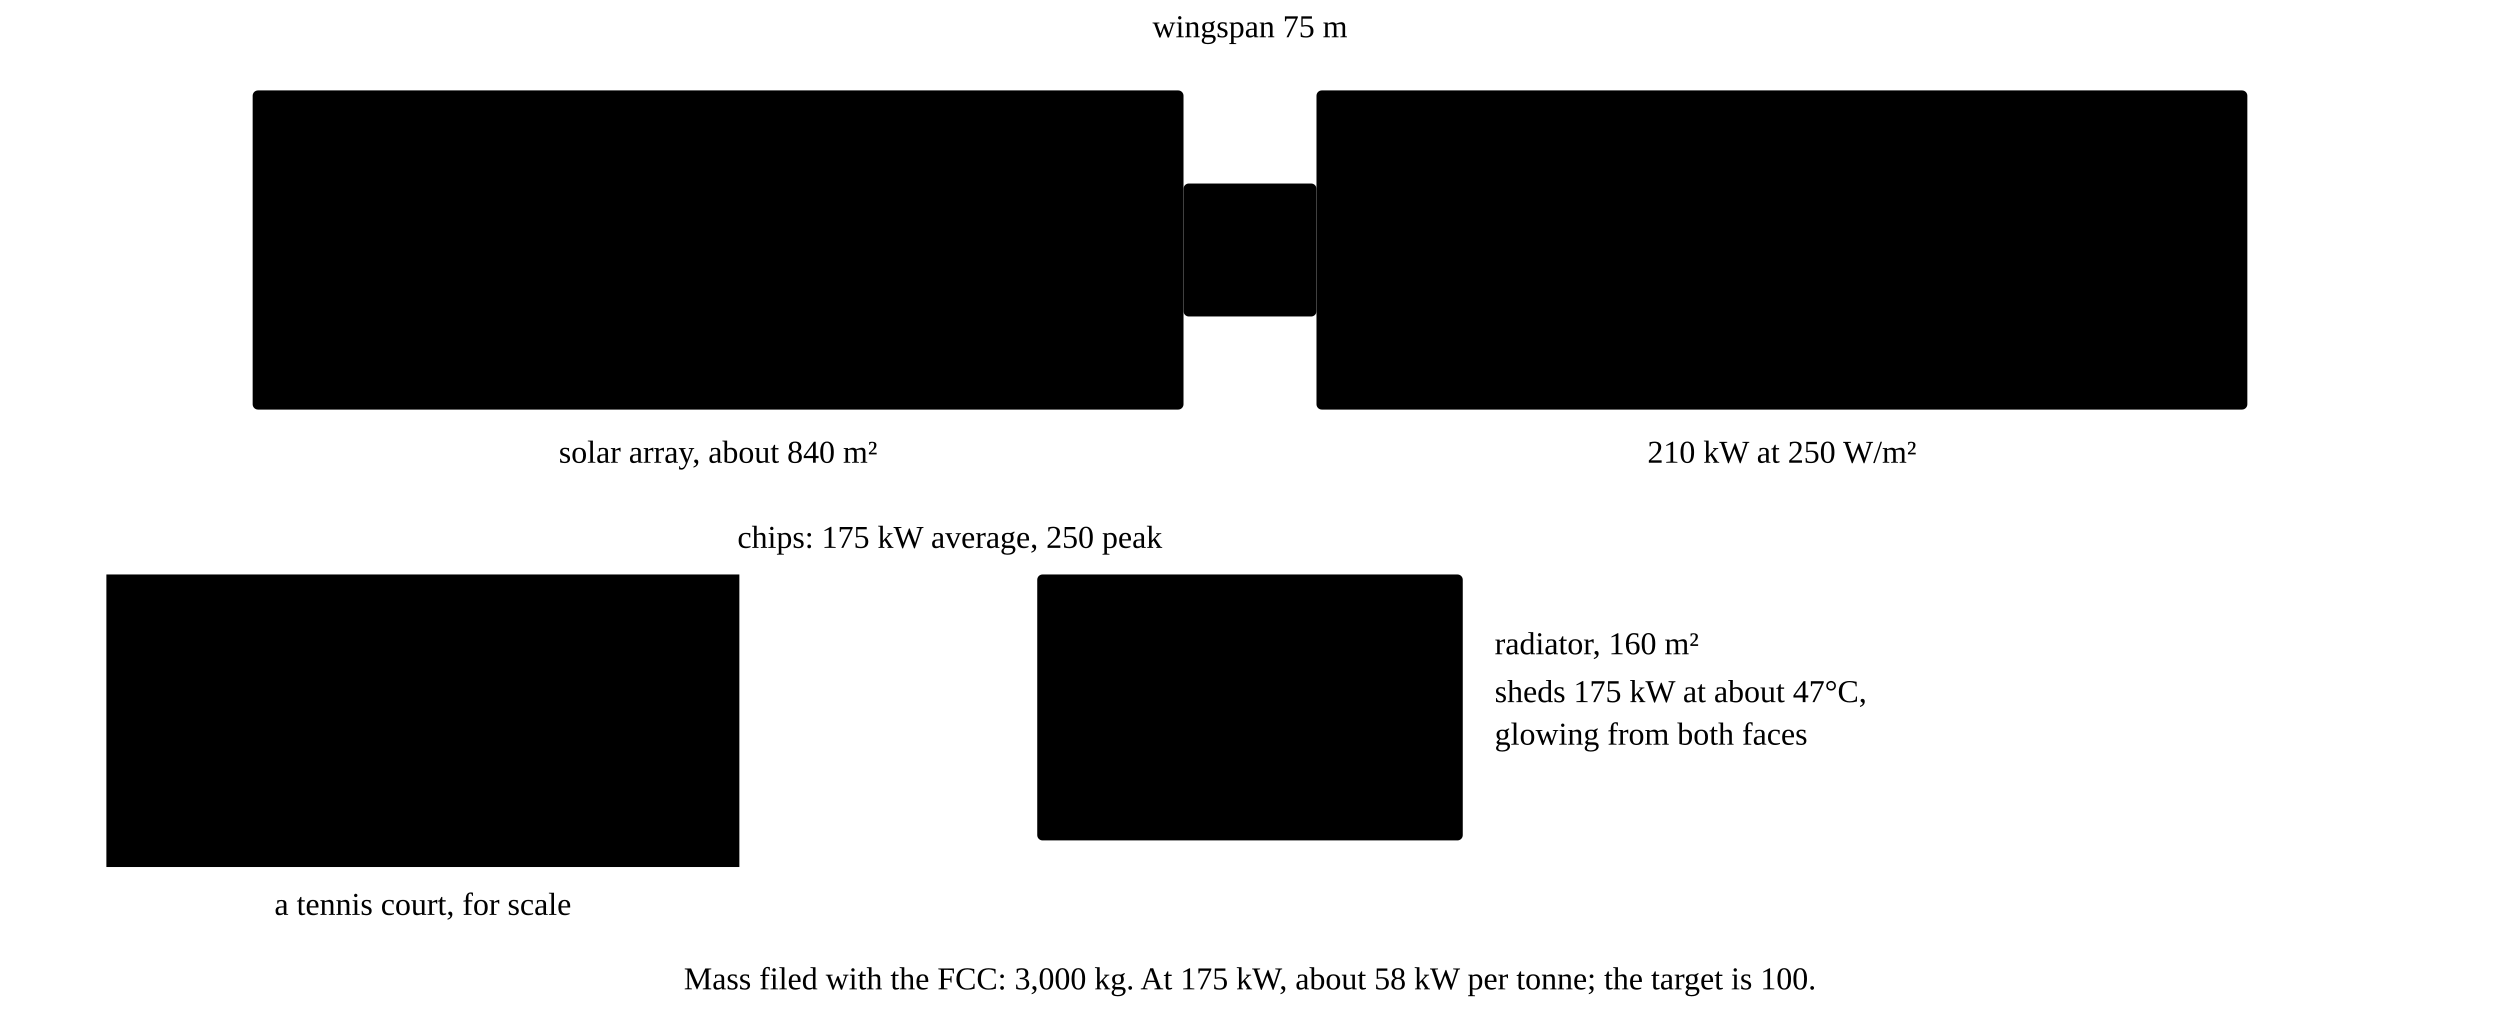
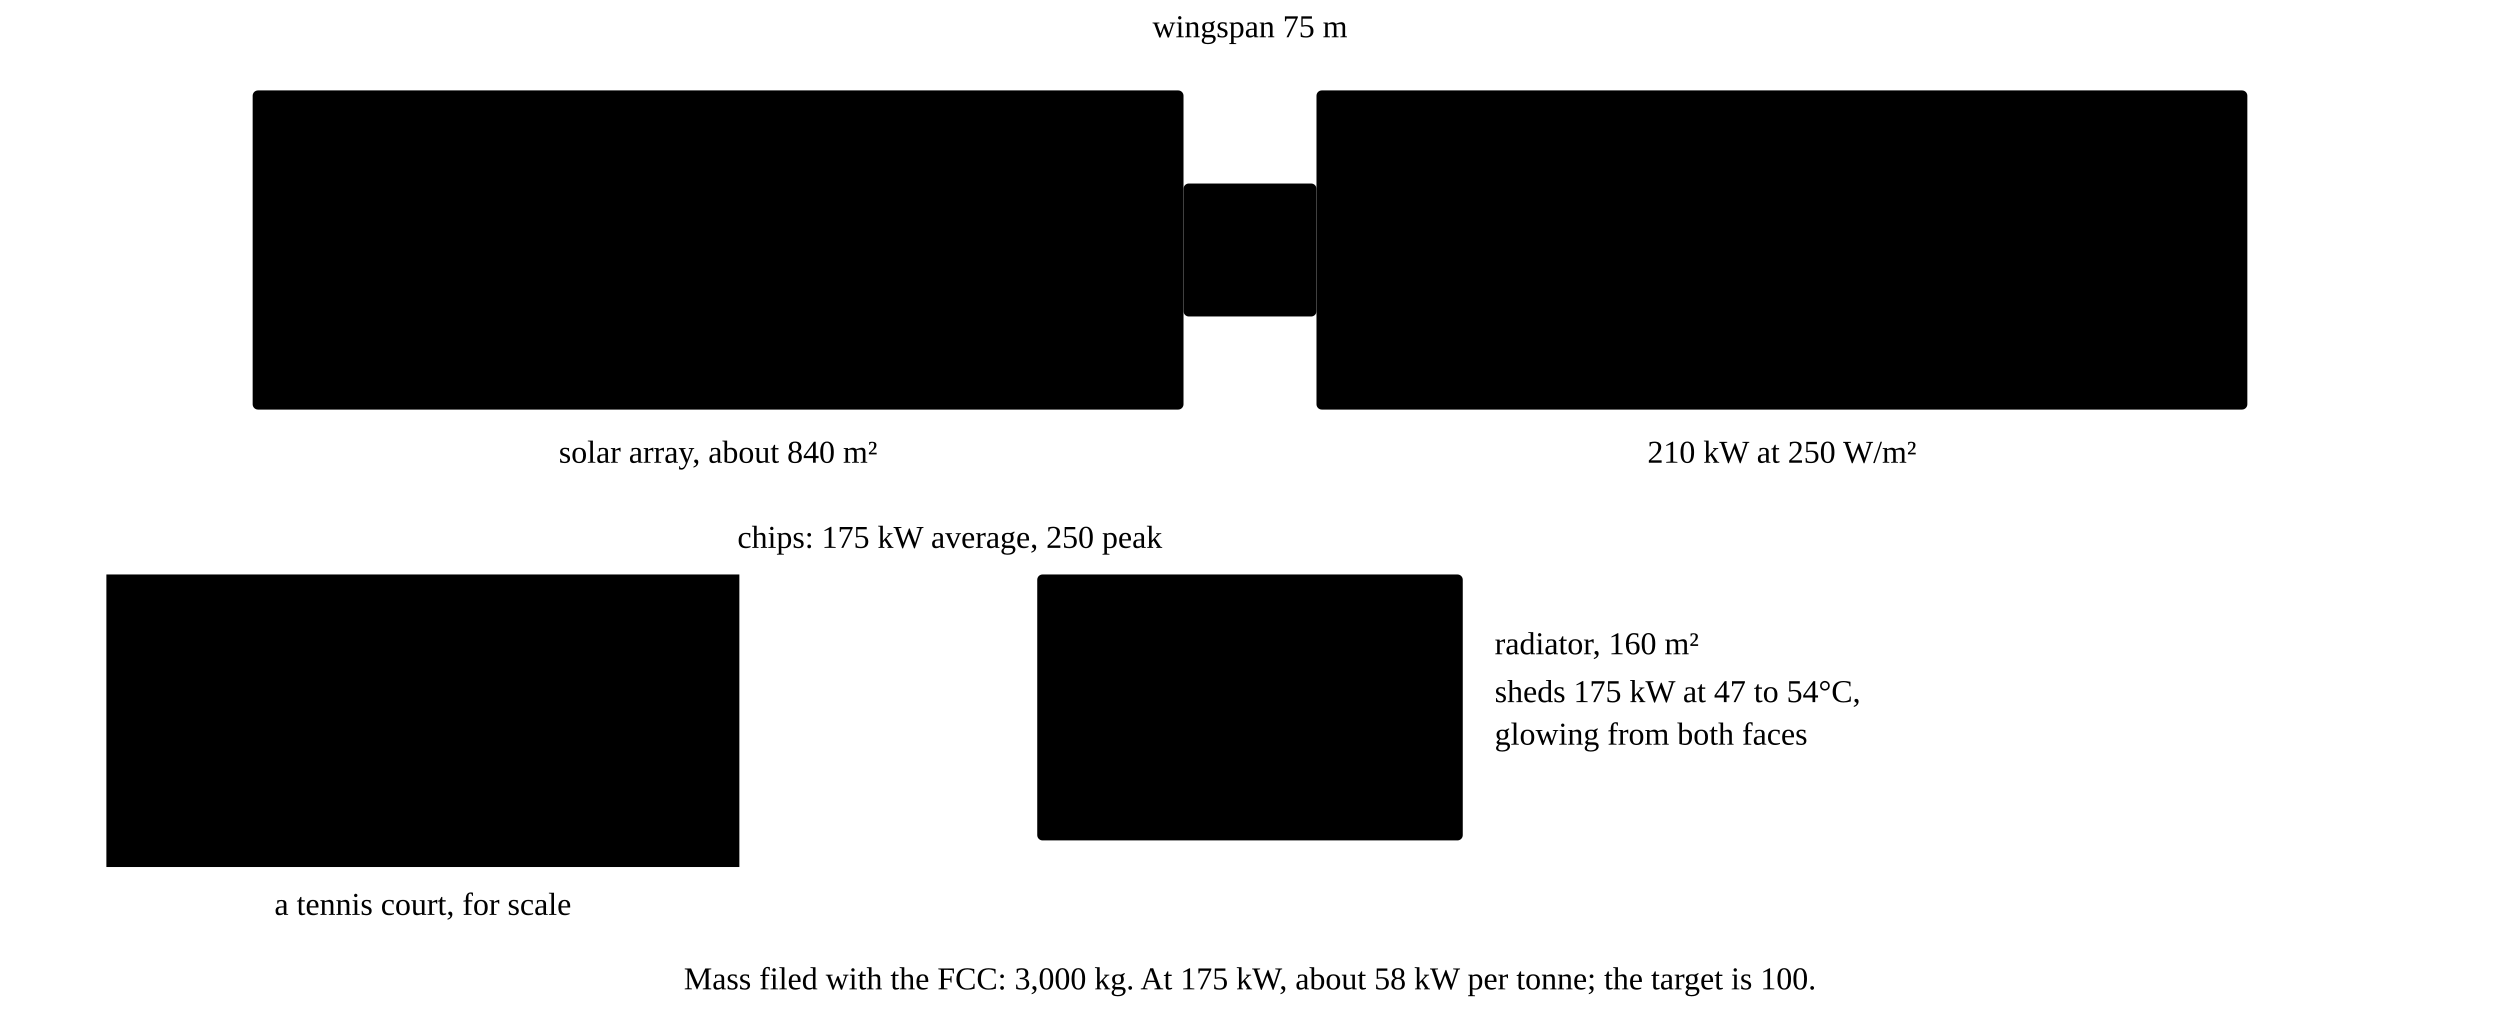
- <svg viewBox="0 0 940 386" role="img" aria-label="Scale drawing of SpaceX's AI1 computing satellite as published on its Starmind page. Two solar wings span 75 metres and cover about 840 square metres, delivering 210 kilowatts at 250 watts per square metre. A small bus at the centre carries chips drawing 175 kilowatts on average and 250 at peak. A radiator of 160 square metres, about a fifth of the array's area, sheds that heat at about 47 degrees, glowing from both faces. A tennis court is drawn beside it for scale. The mass filed with the FCC is 3,000 kilograms, about 58 kilowatts per tonne against a target of 100.">
+ <svg viewBox="0 0 940 386" role="img" aria-label="Scale drawing of SpaceX's AI1 computing satellite as published on its Starmind page. Two solar wings span 75 metres and cover about 840 square metres, delivering 210 kilowatts at 250 watts per square metre. A small bus at the centre carries chips drawing 175 kilowatts on average and 250 at peak. A radiator of 160 square metres, about a fifth of the array's area, sheds that heat at about 47 to 54 degrees, counting the Earth's glow, from both faces. A tennis court is drawn beside it for scale. The mass filed with the FCC is 3,000 kilograms, about 58 kilowatts per tonne against a target of 100.">
  <rect class="i-cool-f" x="95" y="34" width="350" height="120" rx="2" />
  <line class="i-thin" x1="145" y1="34" x2="145" y2="154" />
  <line class="i-thin" x1="195" y1="34" x2="195" y2="154" />
  <line class="i-thin" x1="245" y1="34" x2="245" y2="154" />
  <line class="i-thin" x1="295" y1="34" x2="295" y2="154" />
  <line class="i-thin" x1="345" y1="34" x2="345" y2="154" />
  <line class="i-thin" x1="395" y1="34" x2="395" y2="154" />
  <line class="i-thin" x1="95" y1="94.0" x2="445" y2="94.0" />
  <rect class="i-cool-f" x="495" y="34" width="350" height="120" rx="2" />
  <line class="i-thin" x1="545" y1="34" x2="545" y2="154" />
  <line class="i-thin" x1="595" y1="34" x2="595" y2="154" />
  <line class="i-thin" x1="645" y1="34" x2="645" y2="154" />
  <line class="i-thin" x1="695" y1="34" x2="695" y2="154" />
  <line class="i-thin" x1="745" y1="34" x2="745" y2="154" />
  <line class="i-thin" x1="795" y1="34" x2="795" y2="154" />
  <line class="i-thin" x1="495" y1="94.0" x2="845" y2="94.0" />
  <rect class="i-metal" x="445.0" y="69.0" width="50" height="50" rx="2" />
  <text class="i-cool-t" x="270" y="174" text-anchor="middle">solar array, about 840 m²</text>
  <text class="i-cool-t" x="670" y="174" text-anchor="middle">210 kW at 250 W/m²</text>
  <line class="i-line" x1="95.0" y1="20" x2="845.0" y2="20" />
  <line class="i-line" x1="95.0" y1="15" x2="95.0" y2="25" />
  <line class="i-line" x1="845.0" y1="15" x2="845.0" y2="25" />
  <text class="i-n" x="470.0" y="14" text-anchor="middle">wingspan 75 m</text>
  <line class="i-dash" x1="470.0" y1="119.0" x2="470.0" y2="216" />
  <rect class="i-hot-f" x="390.0" y="216" width="160" height="100" rx="2" />
  <line class="i-thin" x1="398.0" y1="228" x2="542.0" y2="228" />
  <line class="i-thin" x1="398.0" y1="241" x2="542.0" y2="241" />
  <line class="i-thin" x1="398.0" y1="254" x2="542.0" y2="254" />
  <line class="i-thin" x1="398.0" y1="266" x2="542.0" y2="266" />
  <line class="i-thin" x1="398.0" y1="278" x2="542.0" y2="278" />
  <line class="i-thin" x1="398.0" y1="291" x2="542.0" y2="291" />
  <line class="i-thin" x1="398.0" y1="304" x2="542.0" y2="304" />
  <text class="i-hot-t" x="562.0" y="246">radiator, 160 m²</text>
-   <text class="i-n" x="562.0" y="264">sheds 175 kW at about 47°C,</text>
+   <text class="i-n" x="562.0" y="264">sheds 175 kW at 47 to 54°C,</text>
  <text class="i-n" x="562.0" y="280">glowing from both faces</text>
  <text class="i-n" x="437.0" y="206" text-anchor="end">chips: 175 kW average, 250 peak</text>
  <rect class="i-faint" x="40" y="216" width="238" height="110" />
  <line class="i-thin" x1="159" y1="216" x2="159" y2="326" />
  <text class="i-n" x="159" y="344" text-anchor="middle">a tennis court, for scale</text>
  <text class="i-t" x="470.0" y="372" text-anchor="middle">Mass filed with the FCC: 3,000 kg. At 175 kW, about 58 kW per tonne; the target is 100.</text>
</svg>
